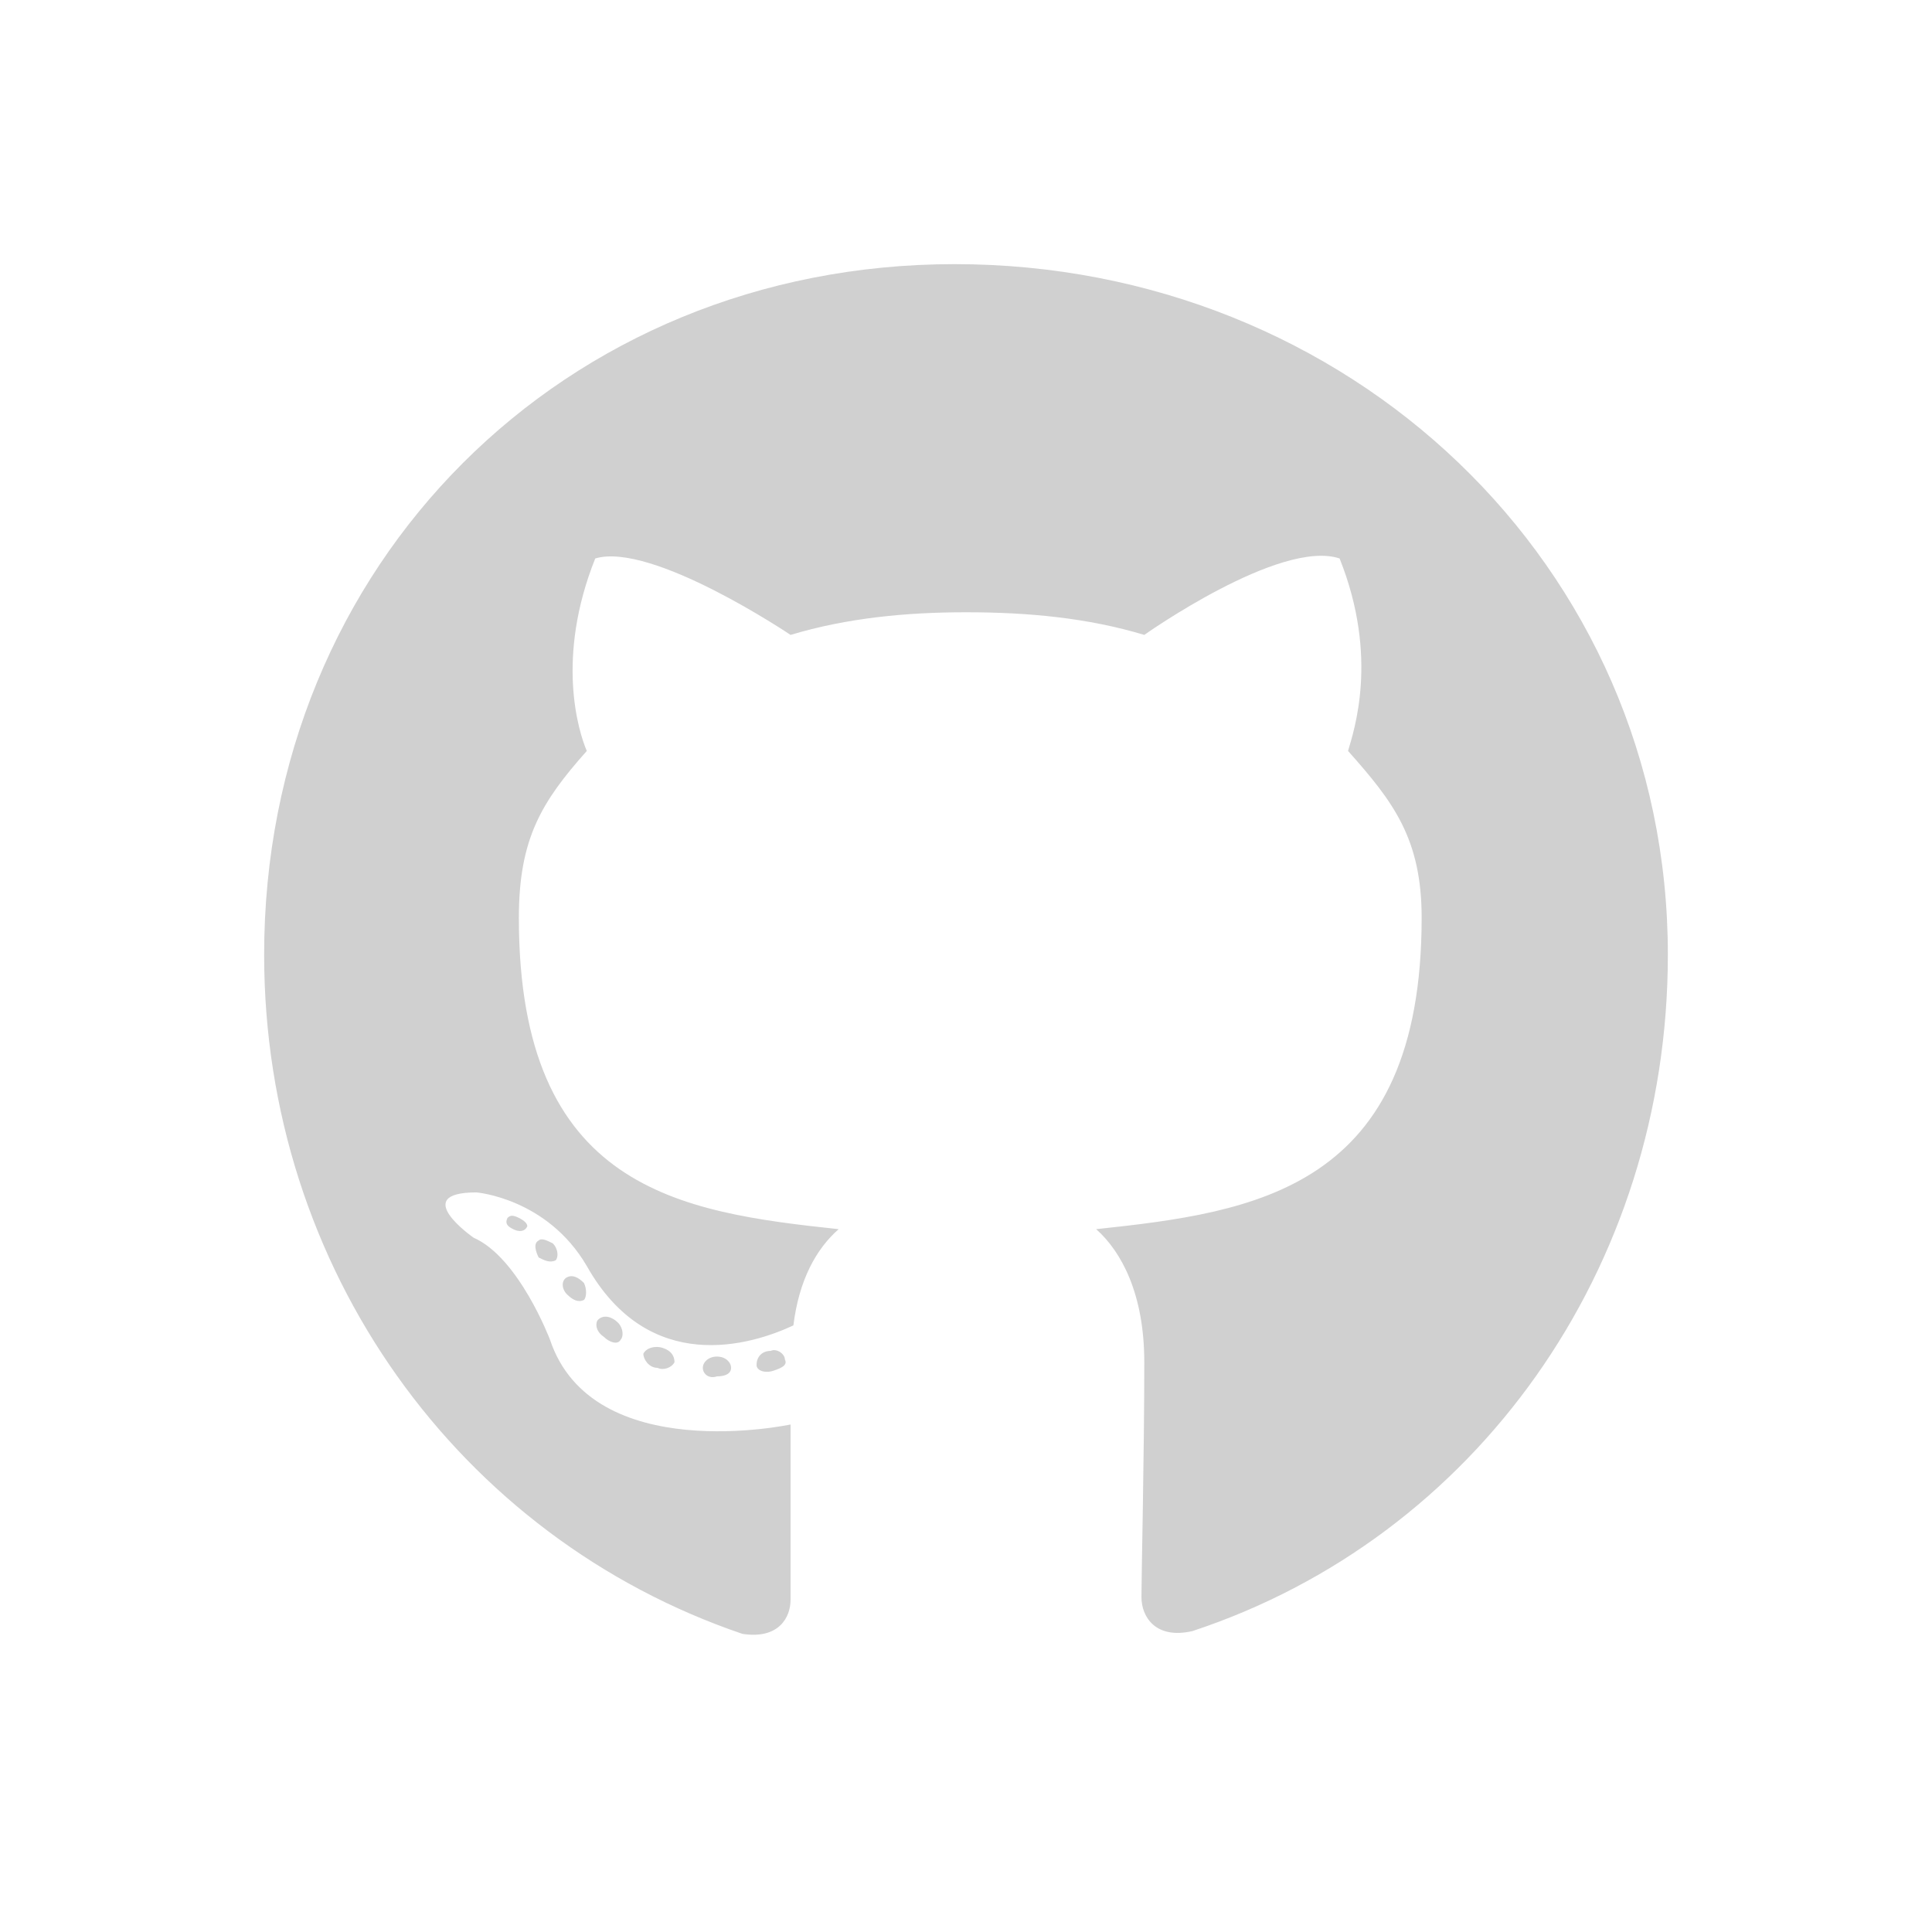
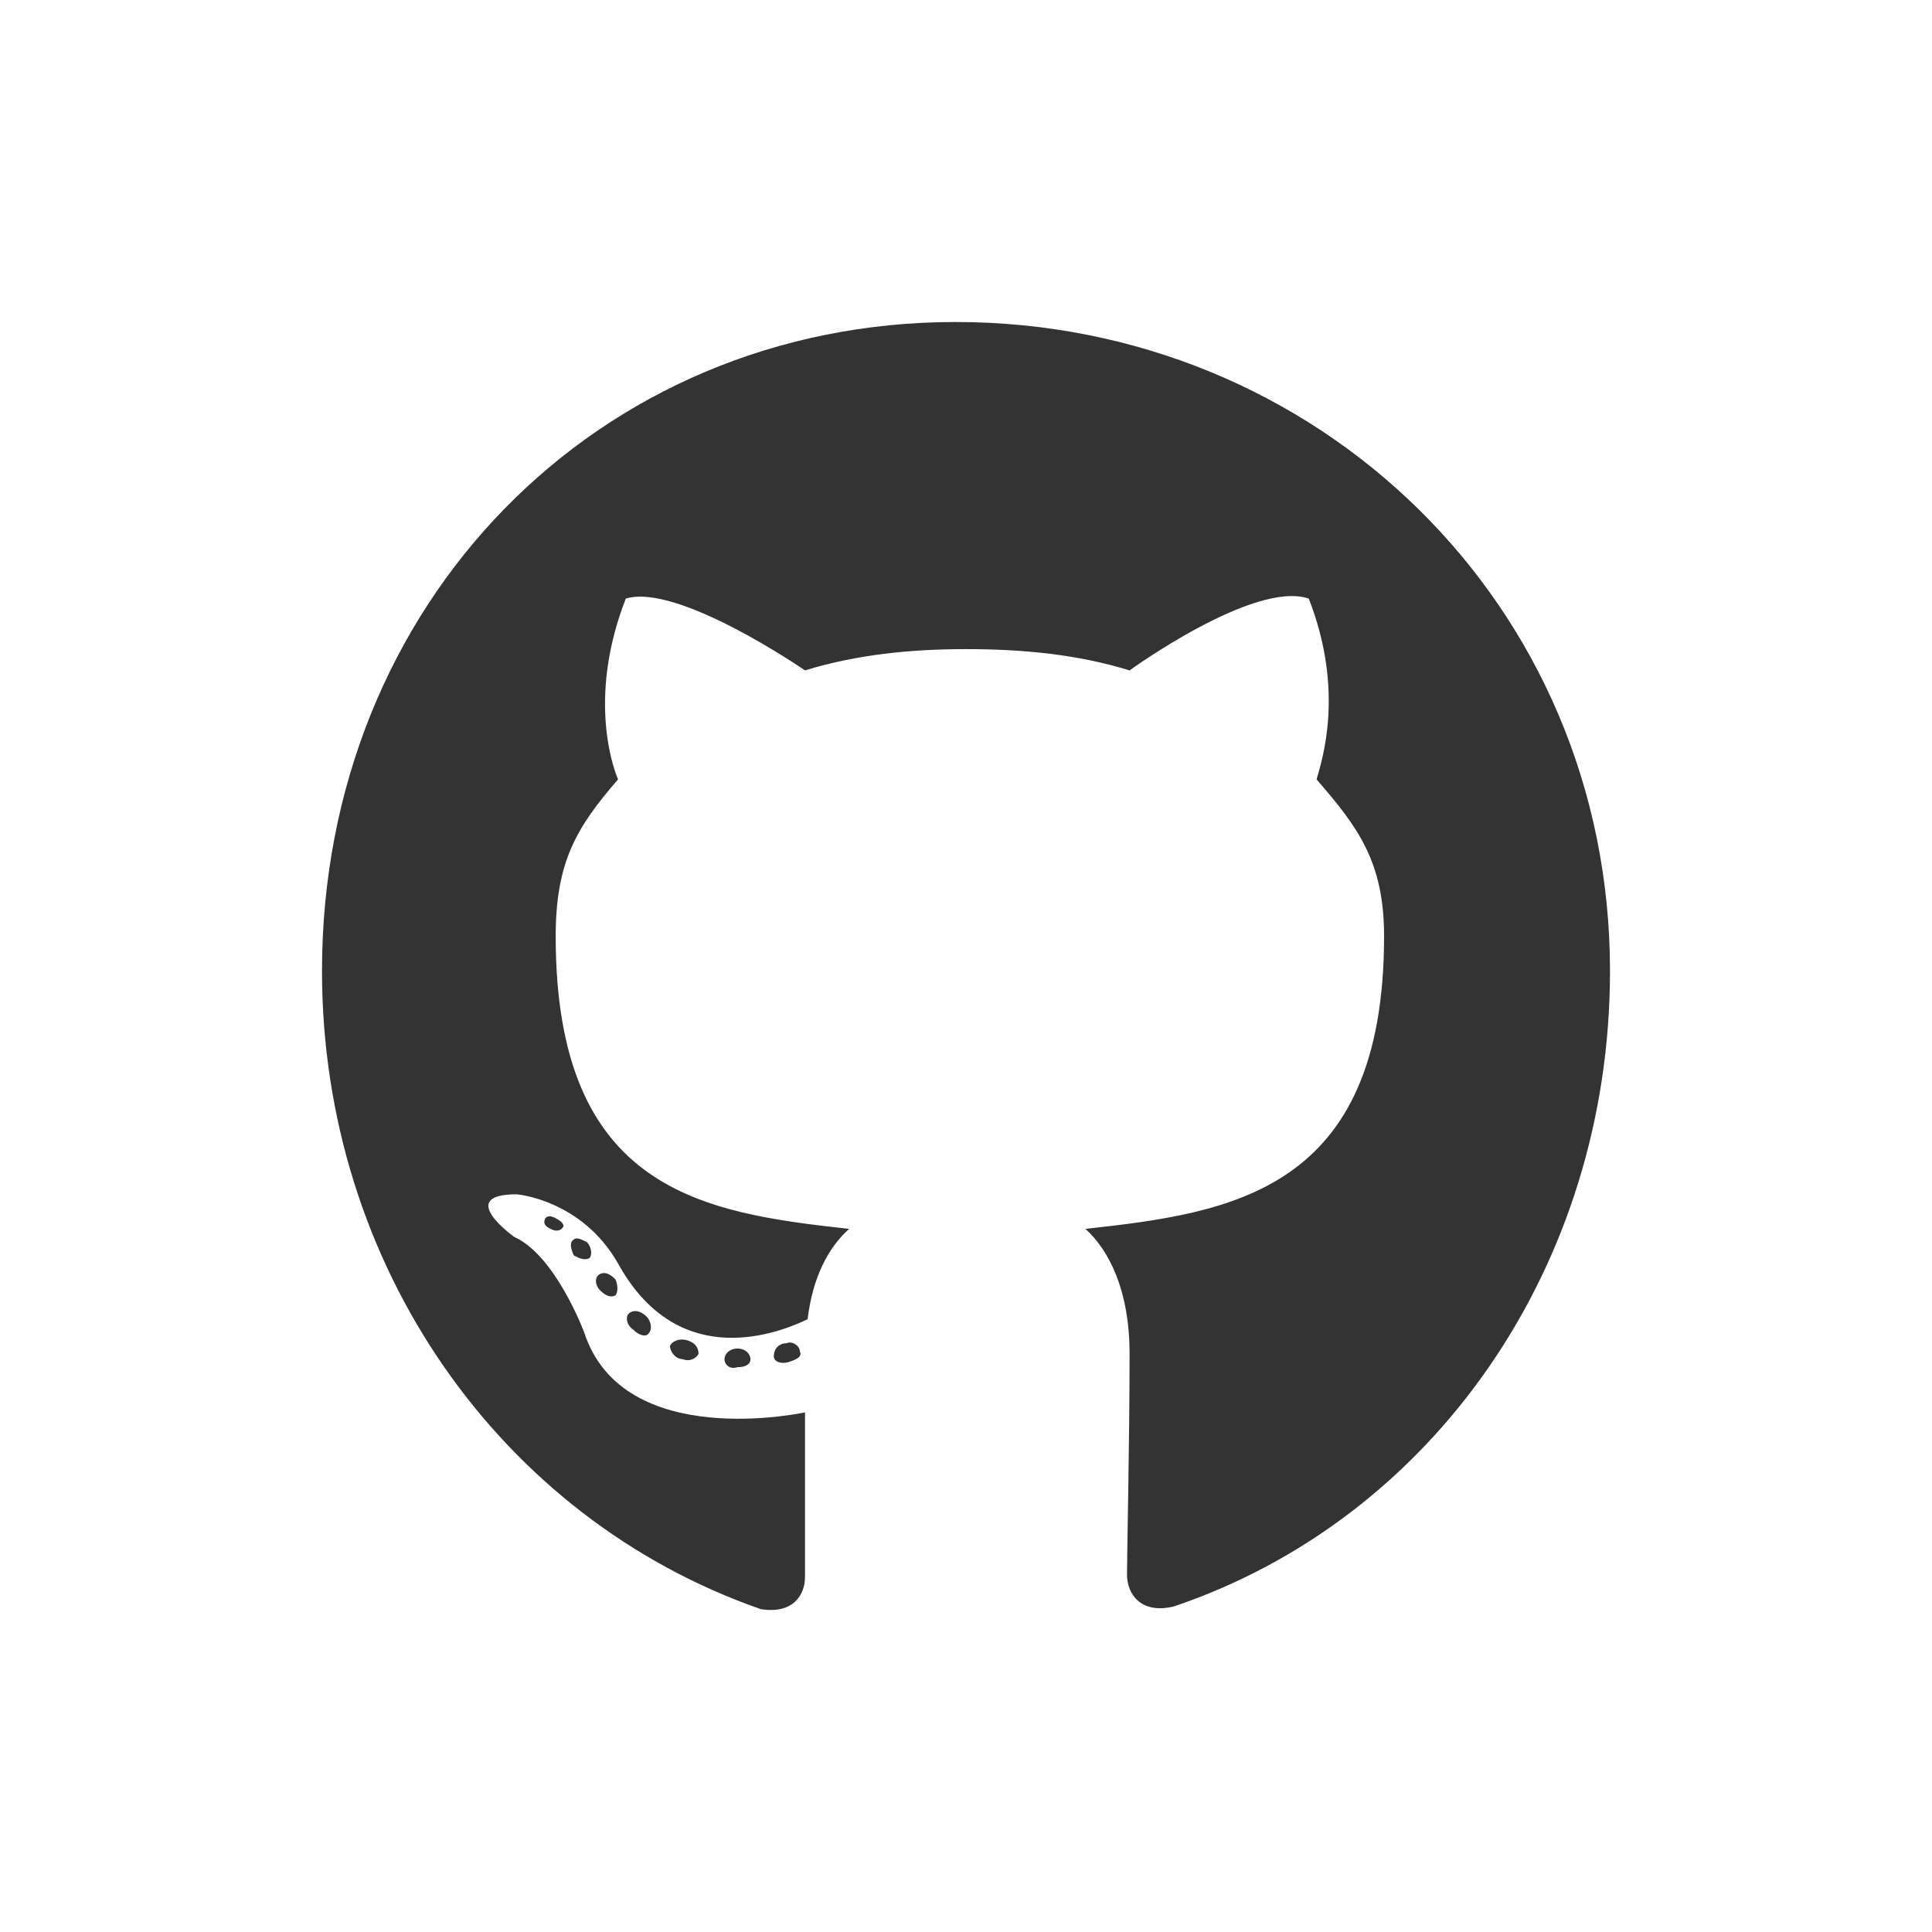
- <svg xmlns="http://www.w3.org/2000/svg" width="32" height="32" viewBox="0 0 32 32" fill="none">
-   <g id="Btn - github">
-     <path id="ï" d="M12.109 22.656C12.109 22.562 12.016 22.469 11.875 22.469C11.734 22.469 11.641 22.562 11.641 22.656C11.641 22.75 11.734 22.844 11.875 22.797C12.016 22.797 12.109 22.75 12.109 22.656ZM10.656 22.422C10.656 22.516 10.75 22.656 10.891 22.656C10.984 22.703 11.125 22.656 11.172 22.562C11.172 22.469 11.125 22.375 10.984 22.328C10.844 22.281 10.703 22.328 10.656 22.422ZM12.766 22.375C12.625 22.375 12.531 22.469 12.531 22.609C12.531 22.703 12.672 22.75 12.812 22.703C12.953 22.656 13.047 22.609 13 22.516C13 22.422 12.859 22.328 12.766 22.375ZM15.812 4.375C9.344 4.375 4.375 9.344 4.375 15.812C4.375 21.016 7.609 25.469 12.297 27.062C12.906 27.156 13.094 26.781 13.094 26.5C13.094 26.172 13.094 24.578 13.094 23.594C13.094 23.594 9.812 24.297 9.109 22.188C9.109 22.188 8.594 20.828 7.844 20.5C7.844 20.5 6.766 19.75 7.891 19.75C7.891 19.75 9.062 19.844 9.719 20.969C10.75 22.797 12.438 22.281 13.141 21.953C13.234 21.203 13.516 20.688 13.891 20.359C11.266 20.078 8.594 19.703 8.594 15.203C8.594 13.891 8.969 13.281 9.719 12.438C9.578 12.109 9.203 10.891 9.859 9.25C10.797 8.969 13.094 10.516 13.094 10.516C14.031 10.234 15.016 10.141 16 10.141C17.031 10.141 18.016 10.234 18.953 10.516C18.953 10.516 21.203 8.922 22.188 9.25C22.844 10.891 22.422 12.109 22.328 12.438C23.078 13.281 23.547 13.891 23.547 15.203C23.547 19.703 20.781 20.078 18.156 20.359C18.578 20.734 18.953 21.438 18.953 22.562C18.953 24.109 18.906 26.078 18.906 26.453C18.906 26.781 19.141 27.156 19.75 27.016C24.438 25.469 27.625 21.016 27.625 15.812C27.625 9.344 22.328 4.375 15.812 4.375ZM8.922 20.547C8.828 20.594 8.875 20.734 8.922 20.828C9.016 20.875 9.109 20.922 9.203 20.875C9.25 20.828 9.25 20.688 9.156 20.594C9.062 20.547 8.969 20.5 8.922 20.547ZM8.406 20.172C8.359 20.266 8.406 20.312 8.5 20.359C8.594 20.406 8.688 20.406 8.734 20.312C8.734 20.266 8.688 20.219 8.594 20.172C8.5 20.125 8.453 20.125 8.406 20.172ZM9.906 21.859C9.859 21.906 9.859 22.047 10 22.141C10.094 22.234 10.234 22.281 10.281 22.188C10.328 22.141 10.328 22 10.234 21.906C10.141 21.812 10 21.766 9.906 21.859ZM9.391 21.156C9.297 21.203 9.297 21.344 9.391 21.438C9.484 21.531 9.578 21.578 9.672 21.531C9.719 21.484 9.719 21.344 9.672 21.25C9.578 21.156 9.484 21.109 9.391 21.156Z" fill="#D0D0D0" />
+ <svg xmlns="http://www.w3.org/2000/svg" width="48" height="48" viewBox="0 0 48 48" fill="none">
+   <g id="github">
+     <path id="ï" d="M18.645 33.768C18.645 33.636 18.516 33.504 18.323 33.504C18.129 33.504 18 33.636 18 33.768C18 33.901 18.129 34.033 18.323 33.967C18.516 33.967 18.645 33.901 18.645 33.768ZM16.645 33.438C16.645 33.57 16.774 33.768 16.968 33.768C17.097 33.834 17.29 33.768 17.355 33.636C17.355 33.504 17.29 33.372 17.097 33.306C16.903 33.24 16.71 33.306 16.645 33.438ZM19.548 33.372C19.355 33.372 19.226 33.504 19.226 33.702C19.226 33.834 19.419 33.901 19.613 33.834C19.806 33.768 19.936 33.702 19.871 33.57C19.871 33.438 19.677 33.306 19.548 33.372ZM23.742 8C14.839 8 8 15.004 8 24.122C8 31.456 12.452 37.733 18.903 39.979C19.742 40.111 20 39.583 20 39.186C20 38.724 20 36.477 20 35.09C20 35.09 15.484 36.081 14.516 33.108C14.516 33.108 13.806 31.192 12.774 30.729C12.774 30.729 11.29 29.672 12.839 29.672C12.839 29.672 14.452 29.804 15.355 31.39C16.774 33.967 19.097 33.24 20.064 32.777C20.194 31.72 20.581 30.993 21.097 30.531C17.484 30.134 13.806 29.606 13.806 23.263C13.806 21.413 14.323 20.554 15.355 19.364C15.161 18.902 14.645 17.184 15.548 14.872C16.839 14.475 20 16.656 20 16.656C21.29 16.259 22.645 16.127 24 16.127C25.419 16.127 26.774 16.259 28.064 16.656C28.064 16.656 31.161 14.409 32.516 14.872C33.419 17.184 32.839 18.902 32.71 19.364C33.742 20.554 34.387 21.413 34.387 23.263C34.387 29.606 30.581 30.134 26.968 30.531C27.548 31.059 28.064 32.051 28.064 33.636C28.064 35.817 28 38.592 28 39.12C28 39.583 28.323 40.111 29.161 39.913C35.613 37.733 40 31.456 40 24.122C40 15.004 32.71 8 23.742 8ZM14.258 30.795C14.129 30.861 14.194 31.059 14.258 31.192C14.387 31.258 14.516 31.324 14.645 31.258C14.71 31.192 14.71 30.993 14.581 30.861C14.452 30.795 14.323 30.729 14.258 30.795ZM13.548 30.267C13.484 30.399 13.548 30.465 13.677 30.531C13.806 30.597 13.935 30.597 14 30.465C14 30.399 13.935 30.333 13.806 30.267C13.677 30.201 13.613 30.201 13.548 30.267ZM15.613 32.645C15.548 32.711 15.548 32.91 15.742 33.042C15.871 33.174 16.064 33.24 16.129 33.108C16.194 33.042 16.194 32.843 16.064 32.711C15.935 32.579 15.742 32.513 15.613 32.645ZM14.903 31.654C14.774 31.72 14.774 31.918 14.903 32.051C15.032 32.183 15.161 32.249 15.29 32.183C15.355 32.117 15.355 31.918 15.29 31.786C15.161 31.654 15.032 31.588 14.903 31.654Z" fill="#333333" />
  </g>
</svg>
